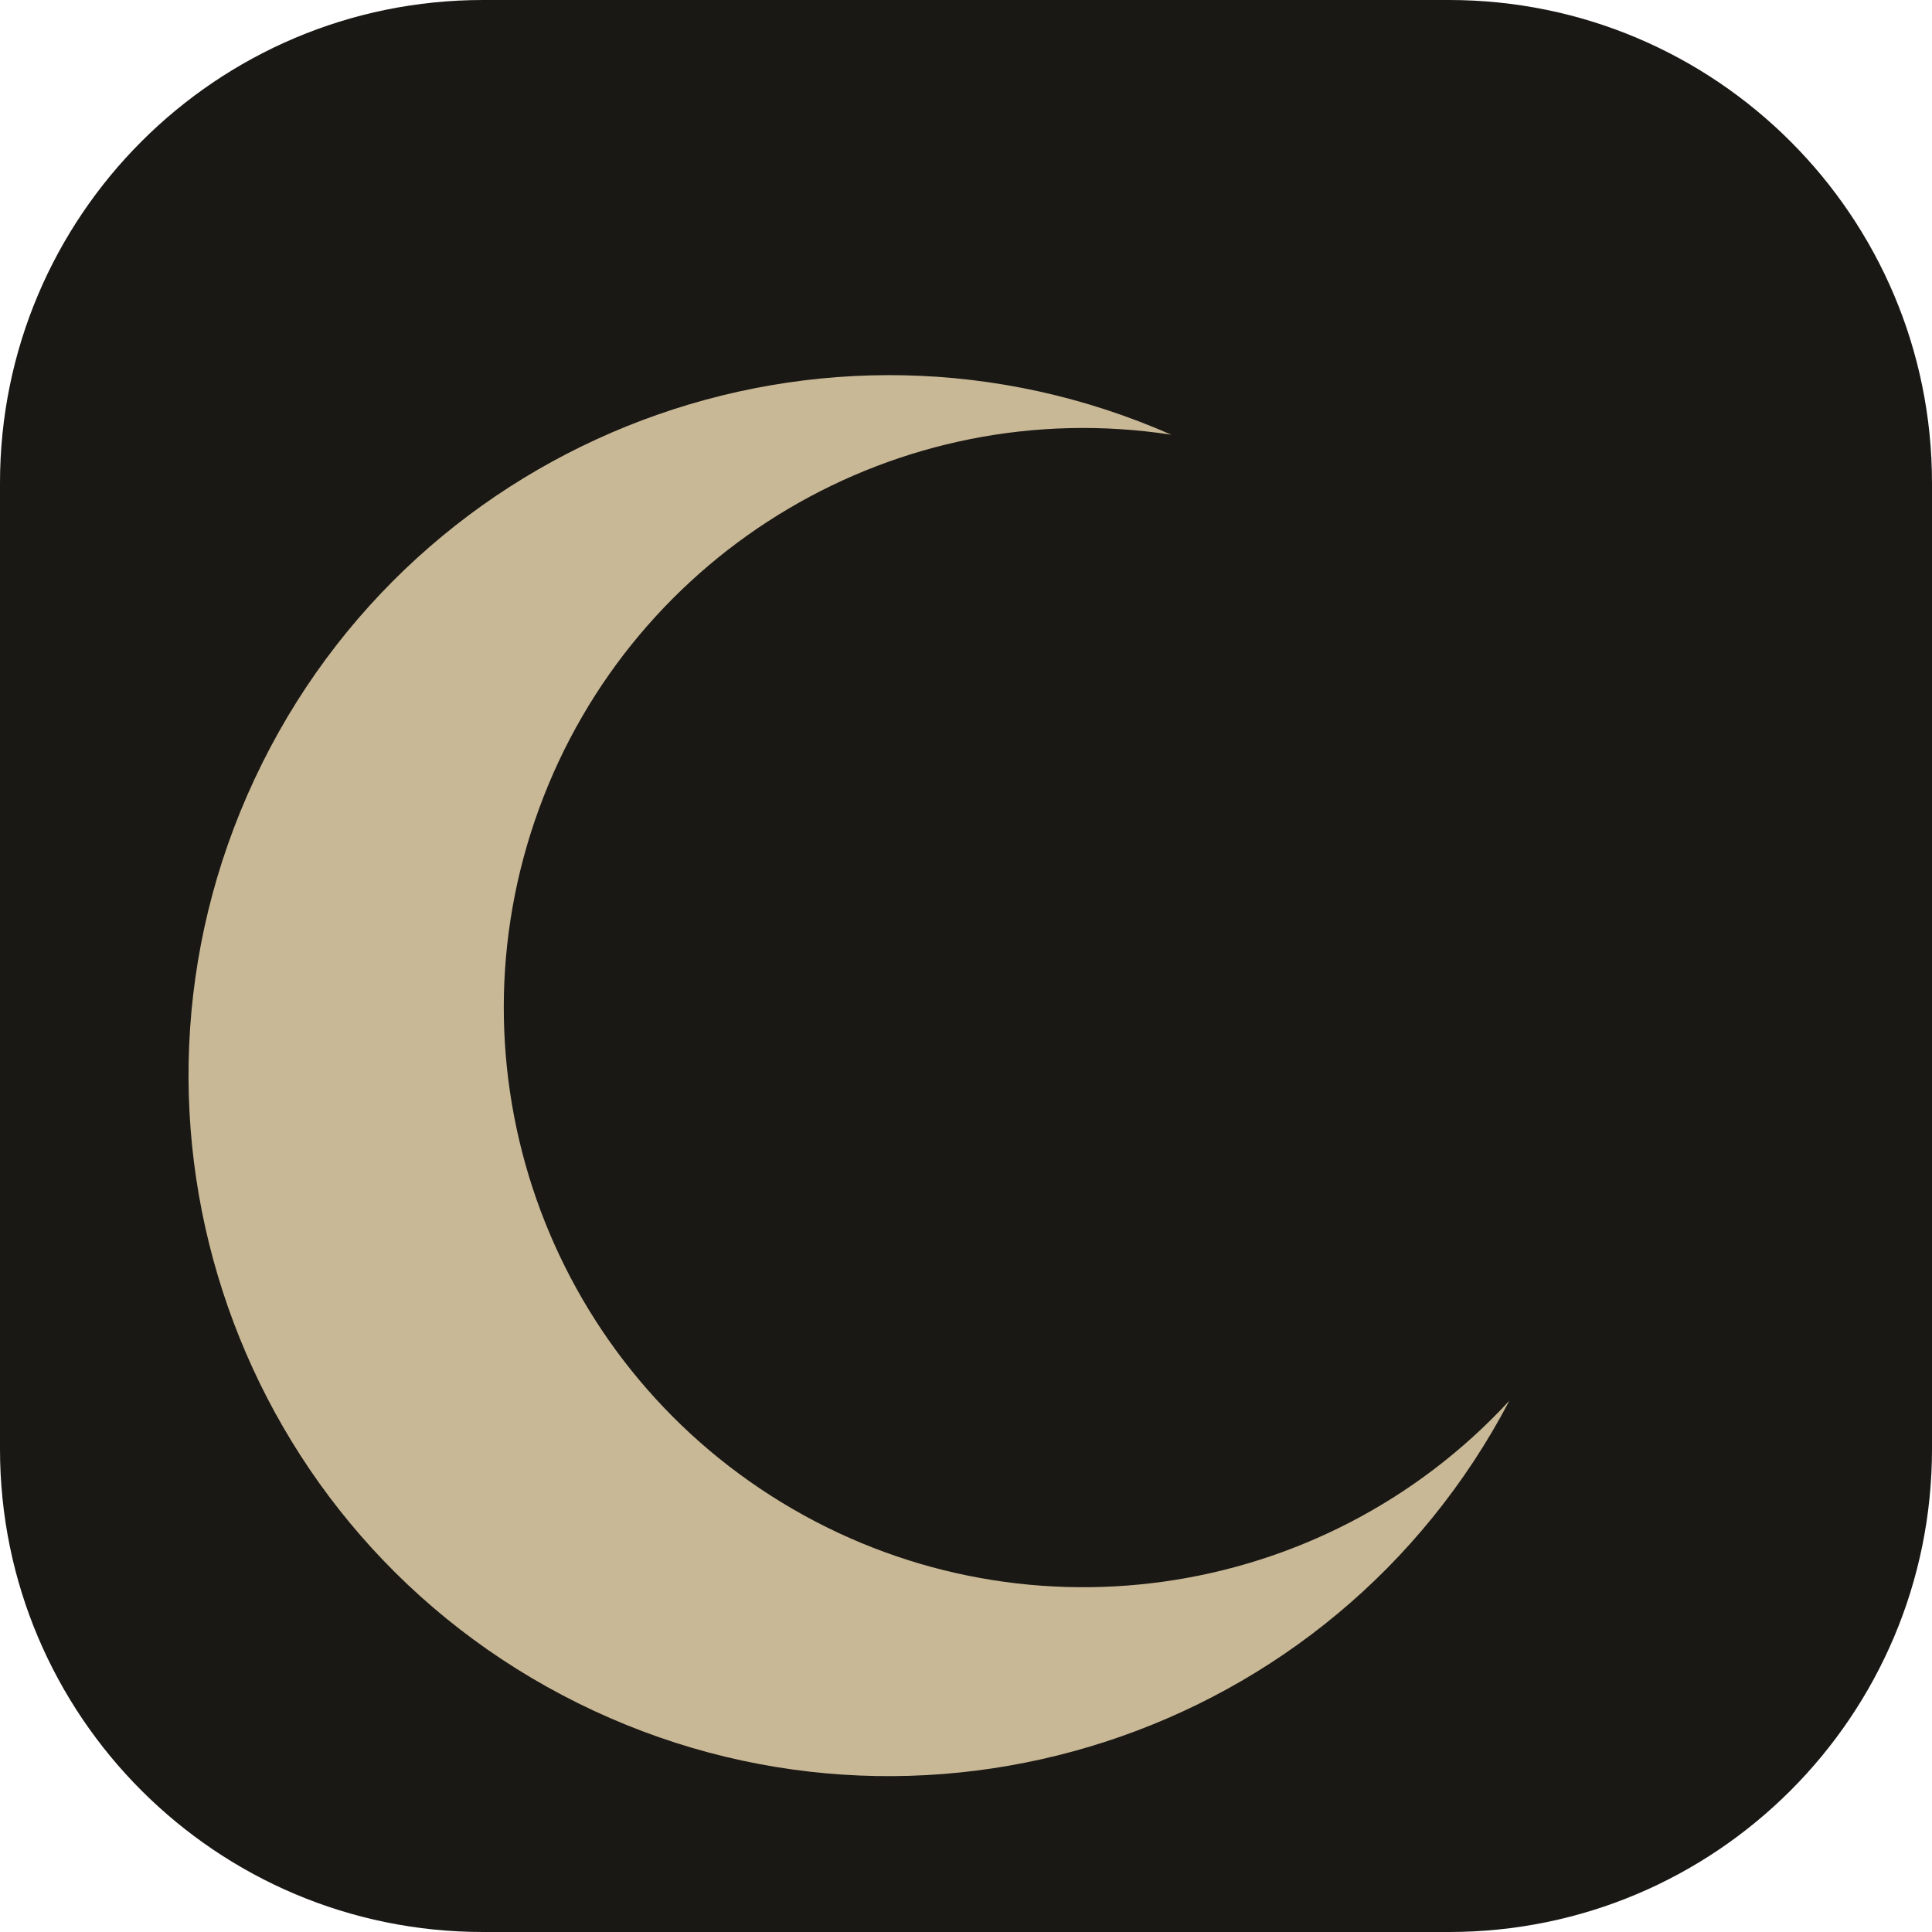
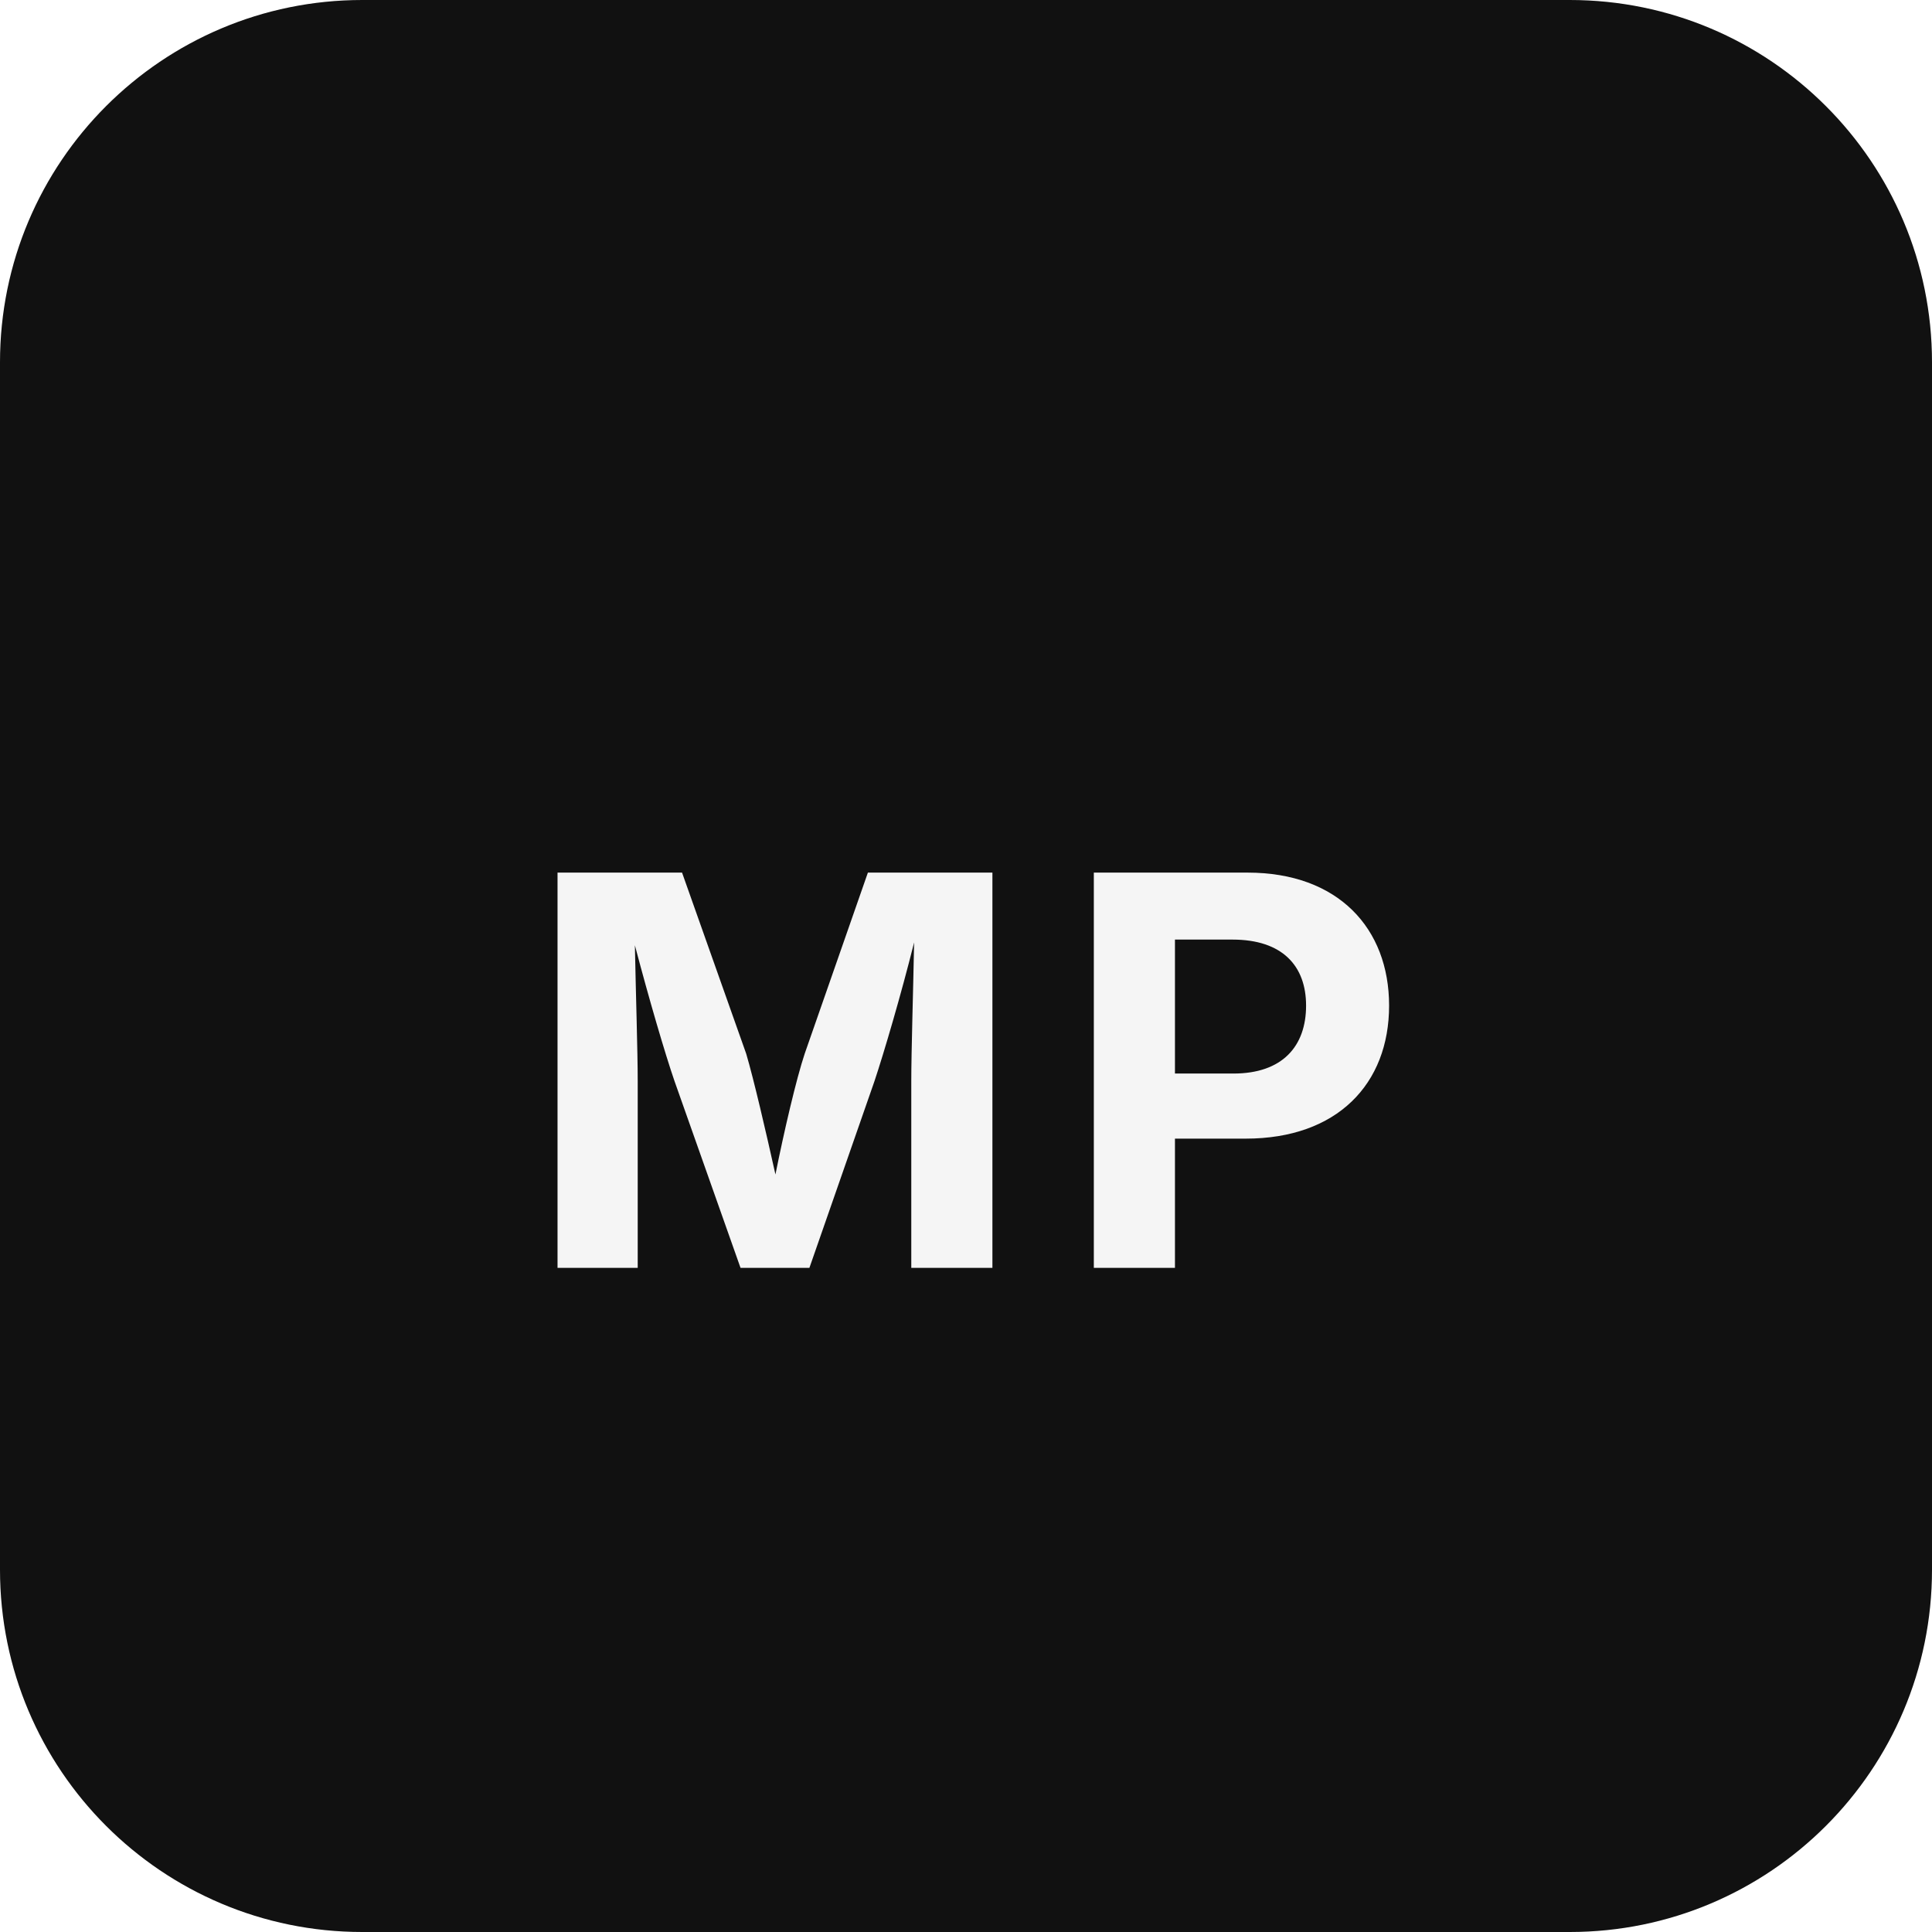
<svg xmlns="http://www.w3.org/2000/svg" viewBox="0 0 32 32" fill="none">
-   <rect width="32" height="32" rx="8" fill="#1a1814" />
-   <path d="M19.4 7.2a9.6 9.6 0 1 0 5.6 16 11.6 11.6 0 1 1-5.6-16z" fill="#c9b896" />
+   <rect width="32" height="32" rx="6" fill="#111" />
+   <text x="16" y="21" text-anchor="middle" font-family="Inter, Arial, Helvetica, sans-serif" font-size="9" font-weight="700" letter-spacing="0.5" fill="#f5f5f5">MP</text>
</svg>
